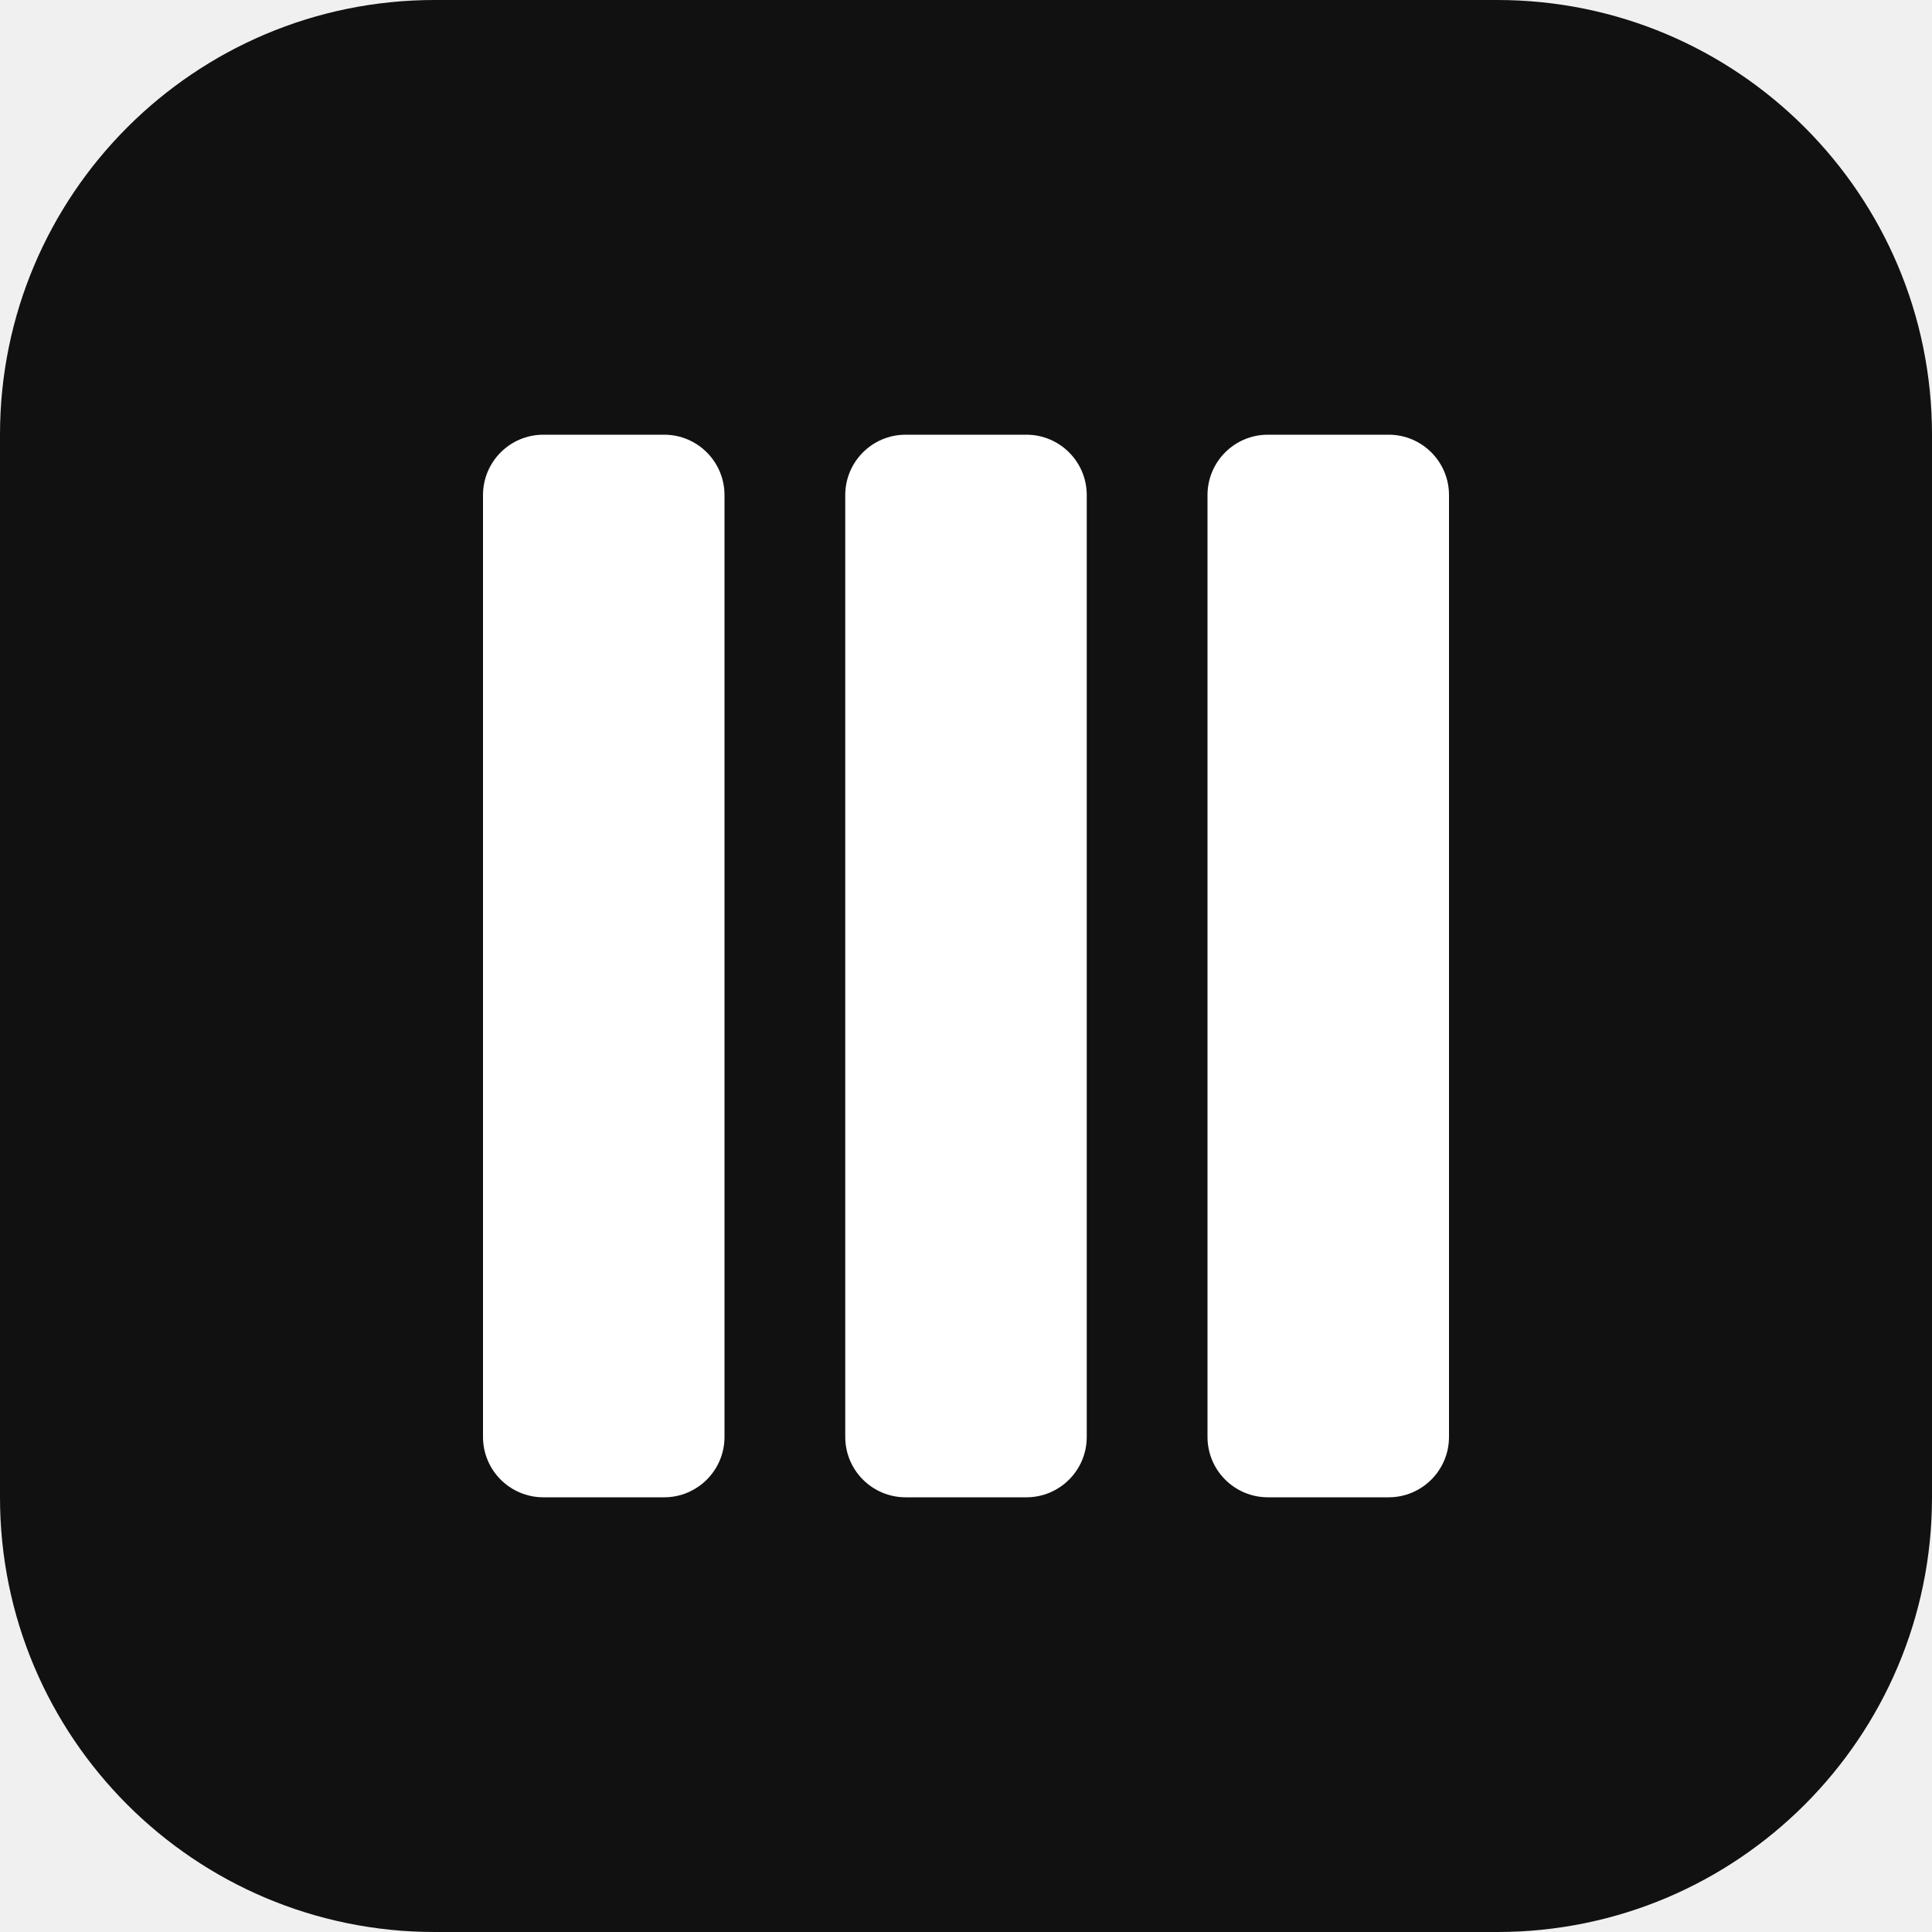
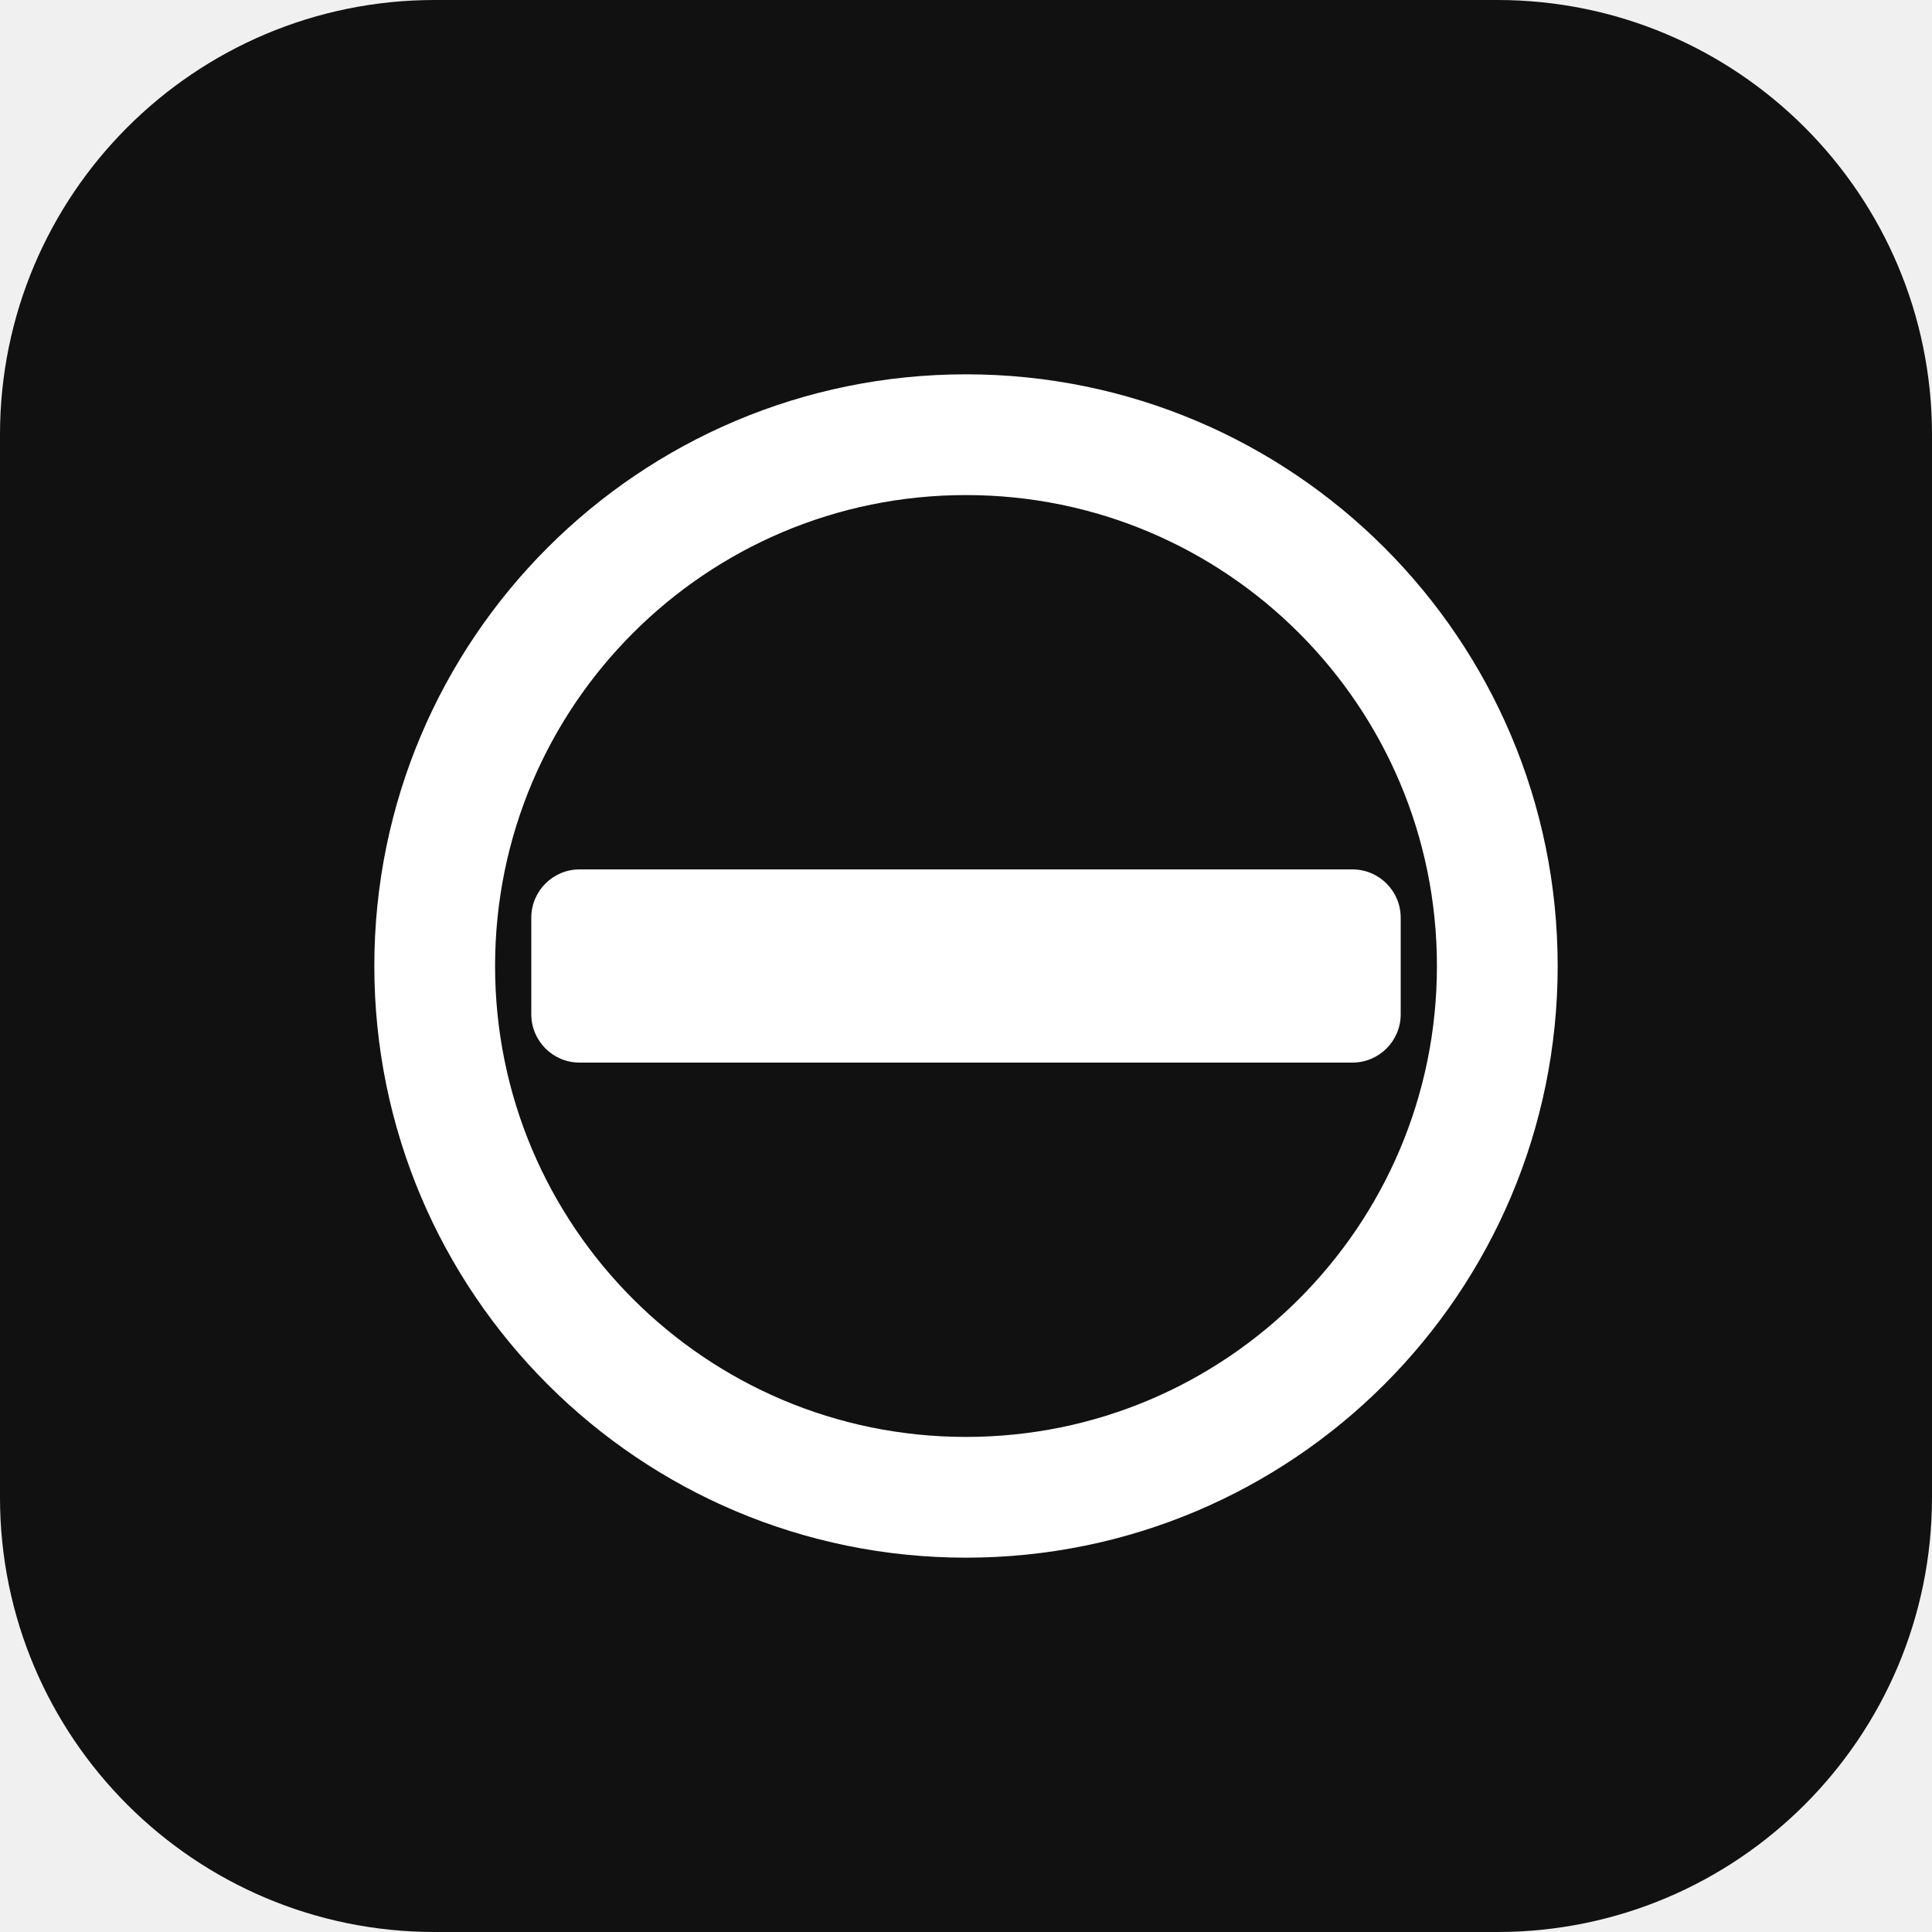
<svg xmlns="http://www.w3.org/2000/svg" viewBox="0 0 80 80" width="80" height="80" role="img" aria-label="Batten">
  <rect width="80" height="80" rx="18" fill="#111111" />
-   <rect x="20" y="18" width="10" height="44" rx="2.5" fill="#ffffff" />
-   <rect x="35" y="18" width="10" height="44" rx="2.5" fill="#ffffff" />
-   <rect x="50" y="18" width="10" height="44" rx="2.5" fill="#ffffff" />
+   <circle cx="40" cy="40" r="22" fill="none" stroke="#ffffff" stroke-width="5" />
+   <rect x="22" y="36" width="36" height="8" rx="2" fill="#ffffff" />
</svg>
